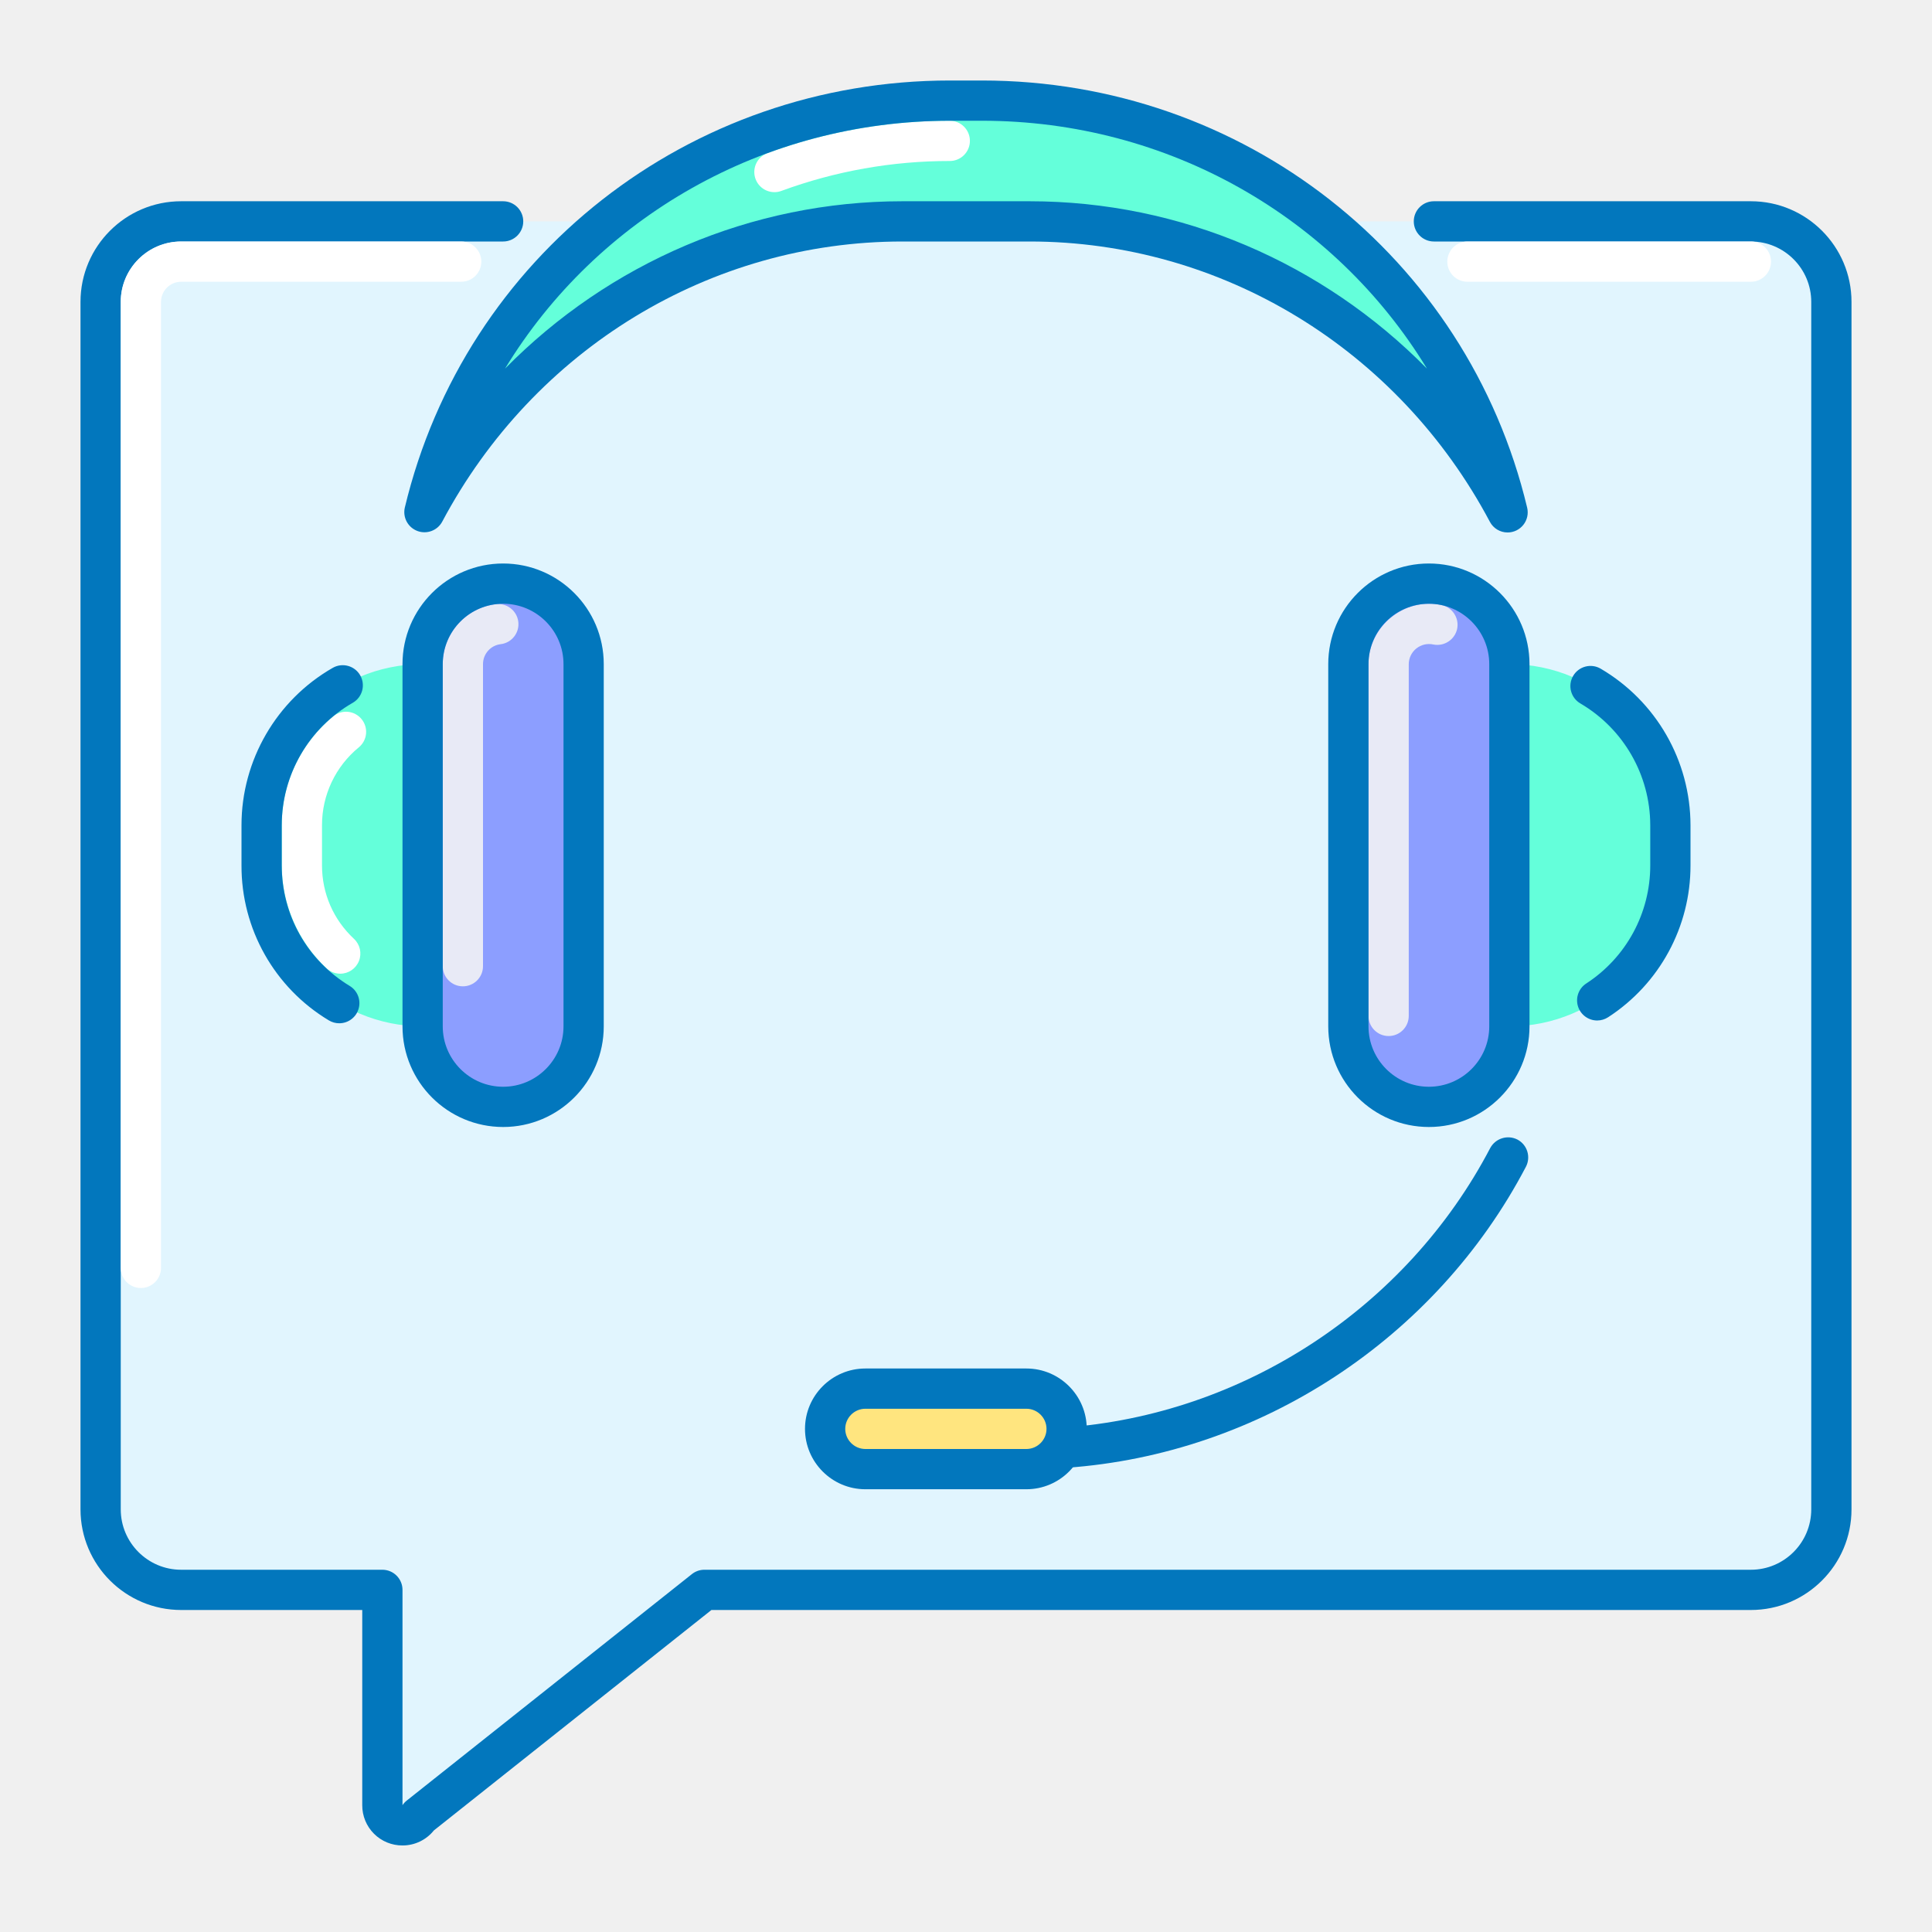
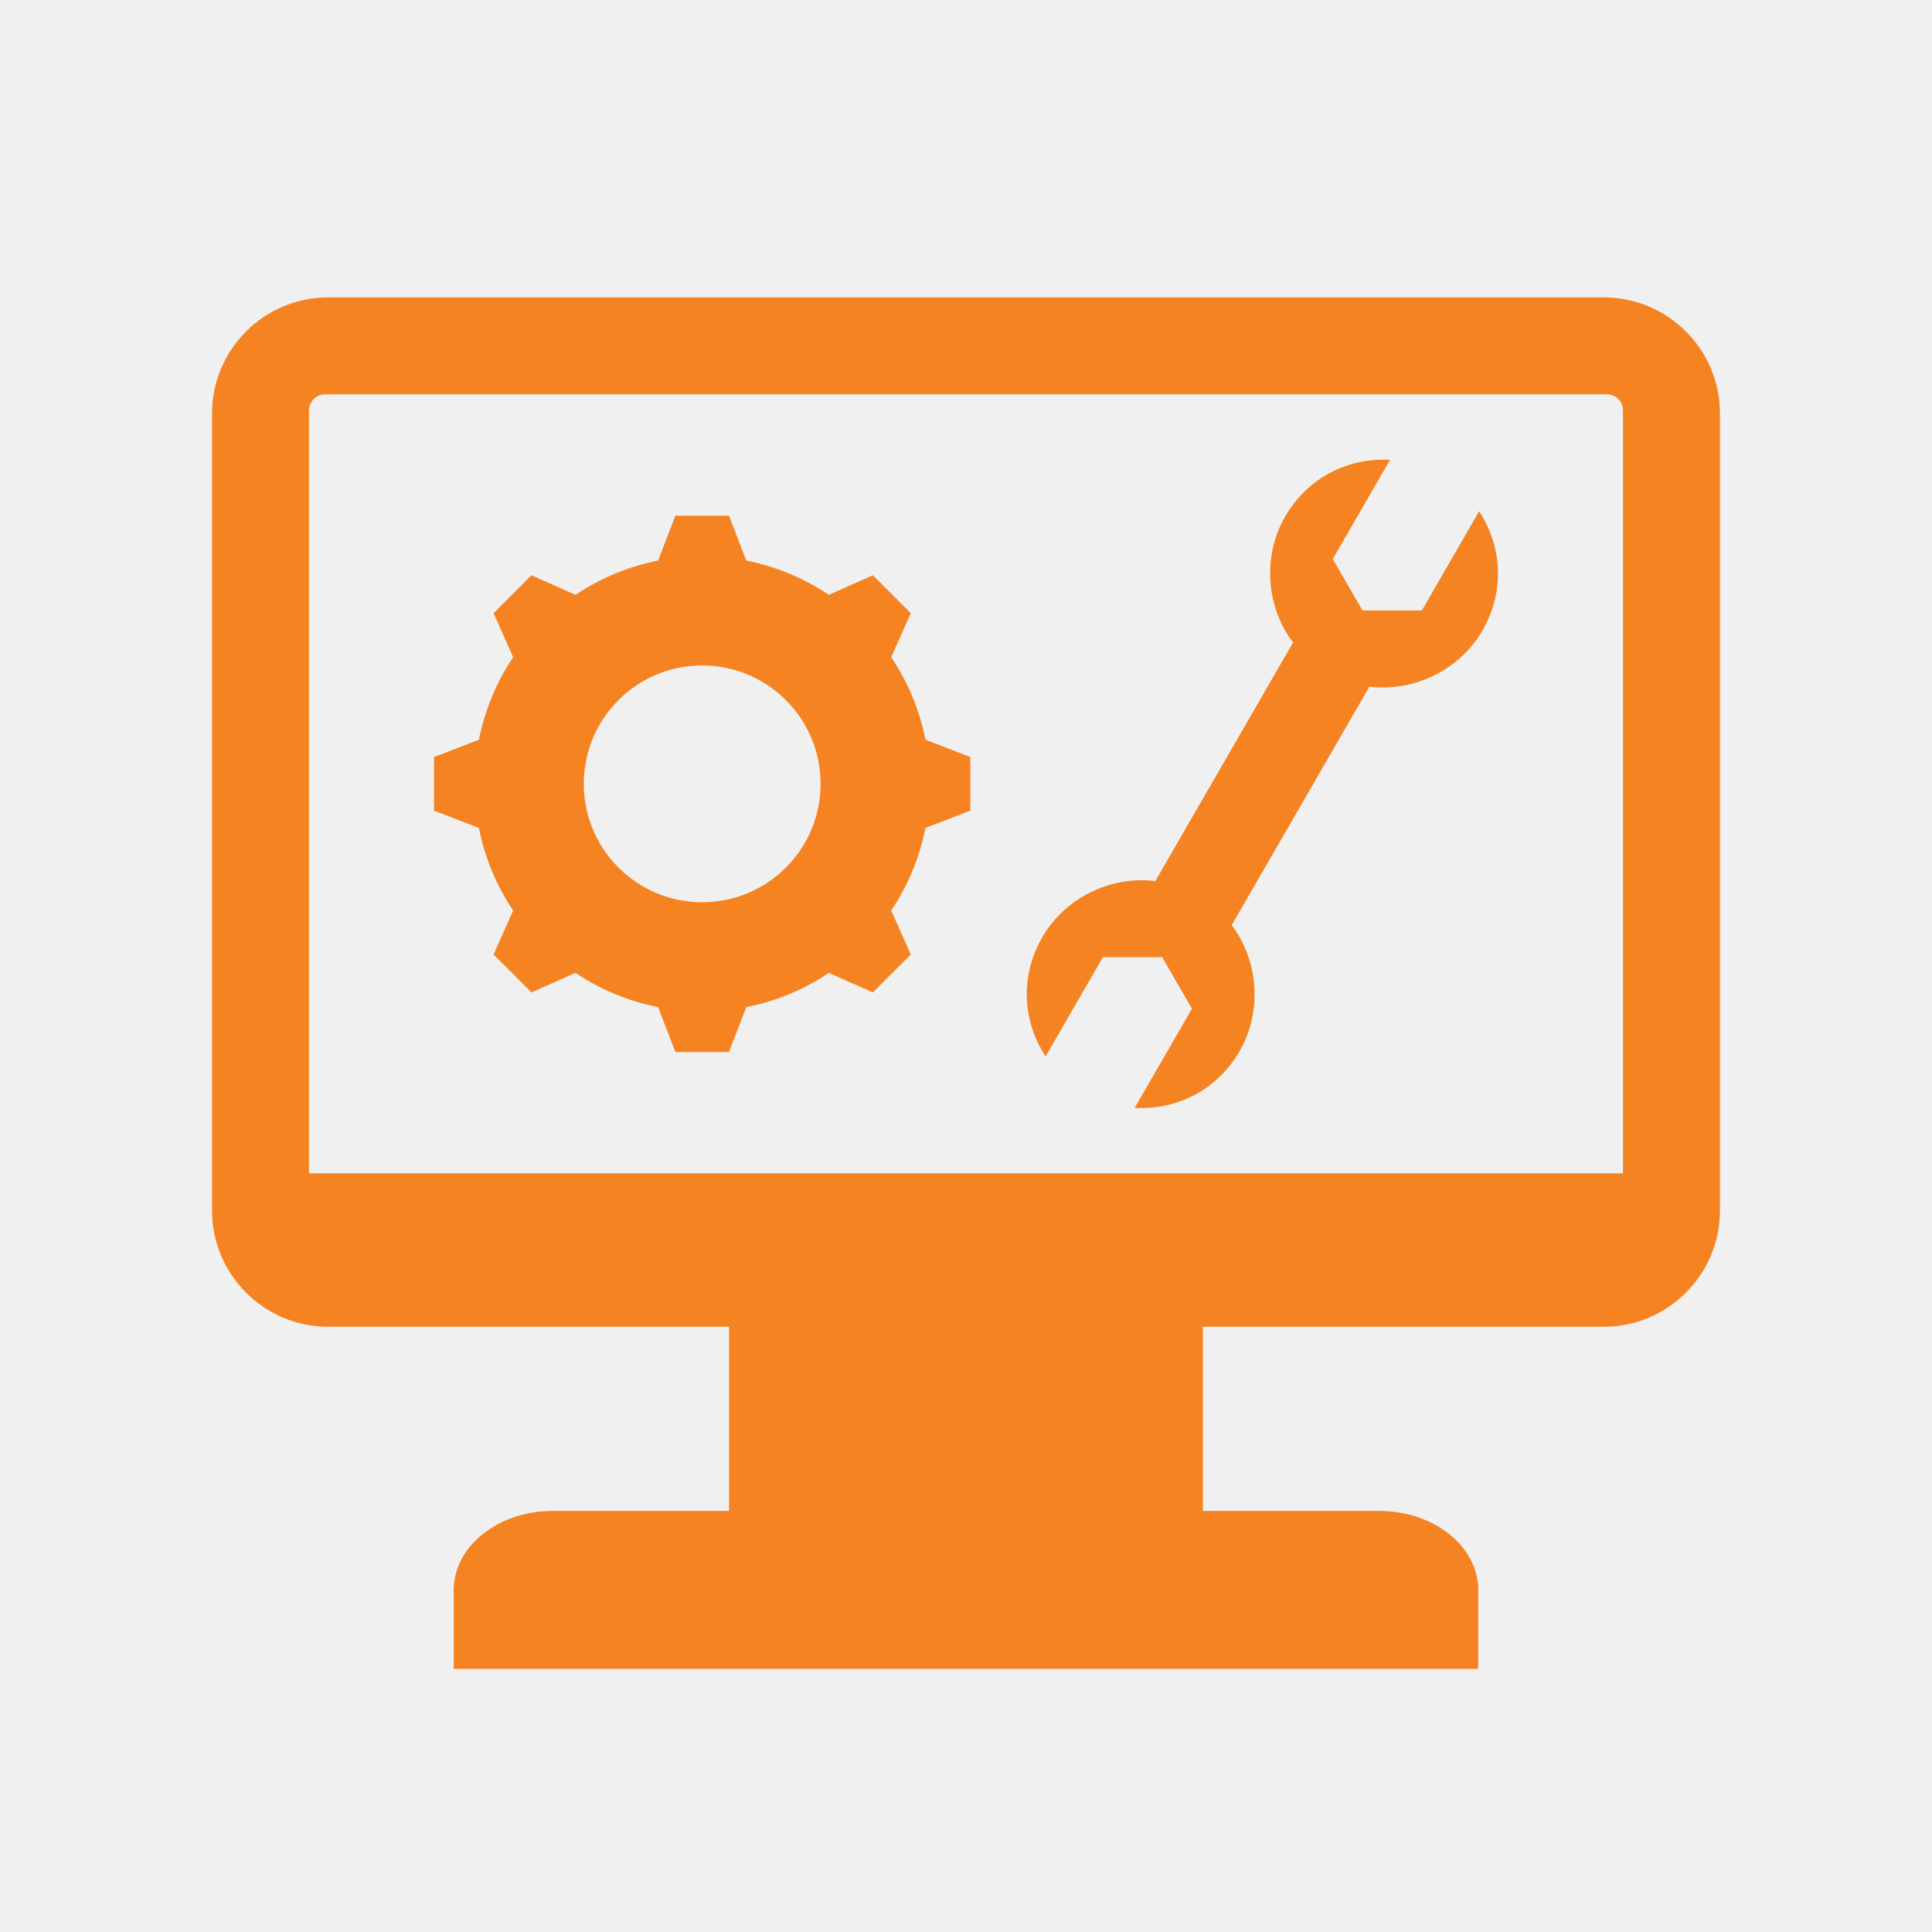
- <svg xmlns="http://www.w3.org/2000/svg" version="1.1" width="512" height="512" x="0" y="0" viewBox="0 0 48 48" style="enable-background:new 0 0 512 512" xml:space="preserve" class="">
-   <g>
-     <path fill="#e1f5fe" d="M2.5 7.5v30a2 2 0 0 0 2 2h5v5.349c0 .495.642.688.916.277L17.5 39.5h26a2 2 0 0 0 2-2v-30a2 2 0 0 0-2-2h-39a2 2 0 0 0-2 2z" opacity="1" data-original="#e1f5fe" class="" />
-     <path fill="#0277bd" d="M10.003 45.85A.995.995 0 0 1 9 44.849V40H4.5A2.502 2.502 0 0 1 2 37.5v-30C2 6.121 3.121 5 4.5 5h8a.5.5 0 0 1 0 1h-8C3.673 6 3 6.673 3 7.5v30c0 .827.673 1.5 1.5 1.5h5a.5.5 0 0 1 .5.5v5.349a.495.495 0 0 1 .105-.114l7.084-5.626A.495.495 0 0 1 17.5 39h26c.827 0 1.5-.673 1.5-1.5v-30c0-.827-.673-1.5-1.5-1.5h-7.875a.5.5 0 0 1 0-1H43.5C44.879 5 46 6.121 46 7.5v30c0 1.379-1.121 2.5-2.5 2.5H17.675l-6.896 5.477a.996.996 0 0 1-.776.373z" opacity="1" data-original="#0277bd" />
-     <g fill="#fff">
-       <path d="M43.5 7h-7.042a.5.5 0 0 1 0-1H43.5a.5.5 0 0 1 0 1zM3.5 32a.5.5 0 0 1-.5-.5v-24C3 6.673 3.673 6 4.5 6h6.958a.5.5 0 0 1 0 1H4.5c-.275 0-.5.225-.5.5v24a.5.5 0 0 1-.5.5z" fill="#ffffff" opacity="1" data-original="#ffffff" class="" />
-     </g>
-     <path fill="#ffe57f" d="M26.5 35.5a1 1 0 0 1-1 1h-4a1 1 0 1 1 0-2h4a1 1 0 0 1 1 1z" opacity="1" data-original="#ffe57f" />
-     <path fill="#64ffda" d="M11.282 25.5H10.5a4 4 0 0 1-4-4v-1a4 4 0 0 1 4-4h.782c.12 0 .218.098.218.218v8.564c0 .12-.098.218-.218.218z" opacity="1" data-original="#64ffda" />
-     <path fill="#ffffff" d="M8.453 24.191a.502.502 0 0 1-.342-.135A3.513 3.513 0 0 1 7 21.5v-1a3.49 3.49 0 0 1 1.279-2.703.498.498 0 0 1 .703.068.498.498 0 0 1-.068.703A2.497 2.497 0 0 0 8 20.5v1c0 .698.282 1.347.795 1.826a.5.5 0 0 1-.342.865z" opacity="1" data-original="#ffffff" class="" />
-     <path fill="#8c9eff" d="M14.5 25.5a2 2 0 0 1-4 0v-9a2 2 0 0 1 4 0z" opacity="1" data-original="#8c9eff" />
-     <path fill="#e8eaf6" d="M11.5 24.505a.5.5 0 0 1-.5-.5V16.5a1.5 1.5 0 0 1 1.321-1.489.499.499 0 1 1 .119.993.499.499 0 0 0-.44.496v7.505a.5.5 0 0 1-.5.5z" opacity="1" data-original="#e8eaf6" />
-     <path fill="#64ffda" d="M36.718 25.5h.782a4 4 0 0 0 4-4v-1a4 4 0 0 0-4-4h-.782a.219.219 0 0 0-.218.218v8.564c0 .12.098.218.218.218z" opacity="1" data-original="#64ffda" />
-     <path fill="#8c9eff" d="M35.5 27.5a2 2 0 0 0 2-2v-9a2 2 0 0 0-4 0v9a2 2 0 0 0 2 2z" opacity="1" data-original="#8c9eff" />
-     <path fill="#e8eaf6" d="M34.5 25.74a.5.5 0 0 1-.5-.5V16.5c0-.933.89-1.668 1.816-1.467.27.058.442.322.386.593a.505.505 0 0 1-.593.386.503.503 0 0 0-.609.488v8.74a.5.5 0 0 1-.5.5z" opacity="1" data-original="#e8eaf6" />
-     <path fill="#0277bd" d="M26.458 36.467a.5.5 0 0 1-.034-.999c4.459-.313 8.521-2.975 10.6-6.945a.507.507 0 0 1 .676-.211.502.502 0 0 1 .211.676c-2.239 4.274-6.613 7.141-11.416 7.479h-.037z" opacity="1" data-original="#0277bd" />
-     <path fill="#64ffda" d="M22.419 5.5h3.162c5.149 0 9.617 2.979 11.875 7.229C36.043 6.818 30.739 2.5 24.396 2.5h-.791c-6.344 0-11.647 4.318-13.061 10.229C12.802 8.479 17.27 5.5 22.419 5.5z" opacity="1" data-original="#64ffda" />
-     <path fill="#ffffff" d="M19.24 4.774a.5.5 0 0 1-.173-.969A13.052 13.052 0 0 1 23.597 3a.5.5 0 0 1 0 1 12.085 12.085 0 0 0-4.184.743.476.476 0 0 1-.173.031z" opacity="1" data-original="#ffffff" class="" />
-     <g fill="#0277bd">
-       <path d="M25.5 37h-4c-.827 0-1.5-.673-1.5-1.5s.673-1.5 1.5-1.5h4c.827 0 1.5.673 1.5 1.5s-.673 1.5-1.5 1.5zm-4-2c-.275 0-.5.225-.5.5s.225.5.5.5h4c.275 0 .5-.225.5-.5s-.225-.5-.5-.5zM8.429 25.423a.495.495 0 0 1-.259-.072A4.472 4.472 0 0 1 6 21.5v-1c0-1.609.868-3.106 2.266-3.907a.5.5 0 1 1 .498.868A3.51 3.51 0 0 0 7 20.5v1c0 1.234.631 2.354 1.688 2.995a.5.5 0 0 1-.259.928zM12.5 28a2.502 2.502 0 0 1-2.5-2.5v-9c0-1.379 1.121-2.5 2.5-2.5s2.5 1.121 2.5 2.5v9c0 1.379-1.121 2.5-2.5 2.5zm0-13c-.827 0-1.5.673-1.5 1.5v9c0 .827.673 1.5 1.5 1.5s1.5-.673 1.5-1.5v-9c0-.827-.673-1.5-1.5-1.5zM39.682 25.354a.5.5 0 0 1-.273-.919A3.494 3.494 0 0 0 41 21.5v-1a3.514 3.514 0 0 0-1.736-3.023.5.5 0 0 1 .504-.864A4.516 4.516 0 0 1 42 20.5v1a4.489 4.489 0 0 1-2.045 3.772.503.503 0 0 1-.273.082zM35.5 28a2.502 2.502 0 0 1-2.5-2.5v-9c0-1.379 1.121-2.5 2.5-2.5s2.5 1.121 2.5 2.5v9c0 1.379-1.121 2.5-2.5 2.5zm0-13c-.827 0-1.5.673-1.5 1.5v9c0 .827.673 1.5 1.5 1.5s1.5-.673 1.5-1.5v-9c0-.827-.673-1.5-1.5-1.5zM37.456 13.229a.497.497 0 0 1-.441-.266C34.733 8.668 30.352 6 25.581 6h-3.162c-4.771 0-9.152 2.668-11.434 6.964a.501.501 0 0 1-.928-.351C11.552 6.364 17.122 2 23.604 2h.791c6.482 0 12.053 4.364 13.547 10.613a.5.5 0 0 1-.486.616zM22.419 5h3.162c3.755 0 7.285 1.532 9.872 4.159C33.166 5.403 29.032 3 24.396 3h-.791c-4.637 0-8.771 2.403-11.058 6.159C15.134 6.532 18.664 5 22.419 5z" fill="#0277bd" opacity="1" data-original="#0277bd" />
-     </g>
+ <svg xmlns="http://www.w3.org/2000/svg" width="512" zoomAndPan="magnify" viewBox="0 0 384 384" height="512" preserveAspectRatio="xMidYMid meet" version="1.0">
+   <defs>
+     <clipPath id="b98e49cdae">
+       <path d="M 42.145 59.039 L 342 59.039 L 342 332 L 42.145 332 Z M 42.145 59.039 " clip-rule="nonzero" />
+     </clipPath>
+   </defs>
+   <g clip-path="url(#b98e49cdae)">
+     <path fill="#f68321" d="M 90.184 331.699 L 293.812 331.699 L 293.812 316 C 293.812 307.367 284.973 300.305 274.164 300.305 L 239.094 300.305 L 239.094 263.699 L 318.812 263.699 C 331.484 263.699 341.852 253.328 341.852 240.656 L 341.852 82.152 C 341.852 69.48 331.484 59.109 318.812 59.109 L 65.184 59.109 C 52.512 59.109 42.145 69.477 42.145 82.152 L 42.145 240.656 C 42.145 253.328 52.512 263.699 65.184 263.699 L 144.902 263.699 L 144.902 300.305 L 109.832 300.305 C 99.023 300.305 90.184 307.367 90.184 316 Z M 148.332 111.422 C 154.309 112.598 159.859 114.949 164.738 118.227 L 173.492 114.336 L 181.023 121.871 L 177.137 130.621 C 180.418 135.5 182.77 141.055 183.941 147.031 L 192.867 150.469 L 192.867 161.121 L 183.938 164.559 C 182.766 170.535 180.414 176.09 177.137 180.969 L 181.023 189.719 L 173.492 197.254 L 164.742 193.367 C 159.863 196.645 154.305 198.996 148.328 200.172 L 144.891 209.098 L 134.238 209.098 L 130.801 200.168 C 124.824 198.996 119.273 196.645 114.391 193.367 L 105.641 197.254 L 98.105 189.723 L 101.992 180.973 C 98.715 176.094 96.363 170.535 95.191 164.559 L 86.262 161.125 L 86.262 150.469 L 95.191 147.031 C 96.363 141.055 98.715 135.5 101.992 130.621 L 98.105 121.871 L 105.641 114.336 L 114.391 118.227 C 119.273 114.949 124.824 112.598 130.801 111.422 L 134.238 102.492 L 144.891 102.492 Z M 139.566 132.262 C 152.562 132.262 163.098 142.801 163.098 155.797 C 163.098 168.793 152.562 179.328 139.566 179.328 C 126.57 179.328 116.035 168.793 116.035 155.797 C 116.035 142.801 126.57 132.262 139.566 132.262 Z M 255.43 102.684 C 259.984 94.793 268.035 90.945 276.281 91.395 L 264.898 111.105 L 270.805 121.332 L 282.609 121.332 L 293.992 101.617 C 298.504 108.535 299.195 117.434 294.641 125.324 C 290.086 133.215 280.957 137.578 272.184 136.469 L 244.805 183.887 C 250.152 190.93 250.938 201.02 246.383 208.91 C 241.828 216.801 233.773 220.648 225.527 220.199 L 236.91 200.484 L 231.008 190.262 L 219.199 190.262 L 207.82 209.973 C 203.309 203.059 202.613 194.16 207.168 186.27 C 211.723 178.379 220.855 174.016 229.629 175.125 L 257.004 127.707 C 251.656 120.664 250.871 110.574 255.43 102.684 Z M 64.609 78.375 L 319.391 78.375 C 321.148 78.375 322.586 79.816 322.586 81.574 L 322.586 233.215 L 61.41 233.215 L 61.41 81.574 C 61.41 79.816 62.852 78.375 64.609 78.375 Z M 64.609 78.375 " fill-opacity="1" fill-rule="evenodd" />
  </g>
</svg>
